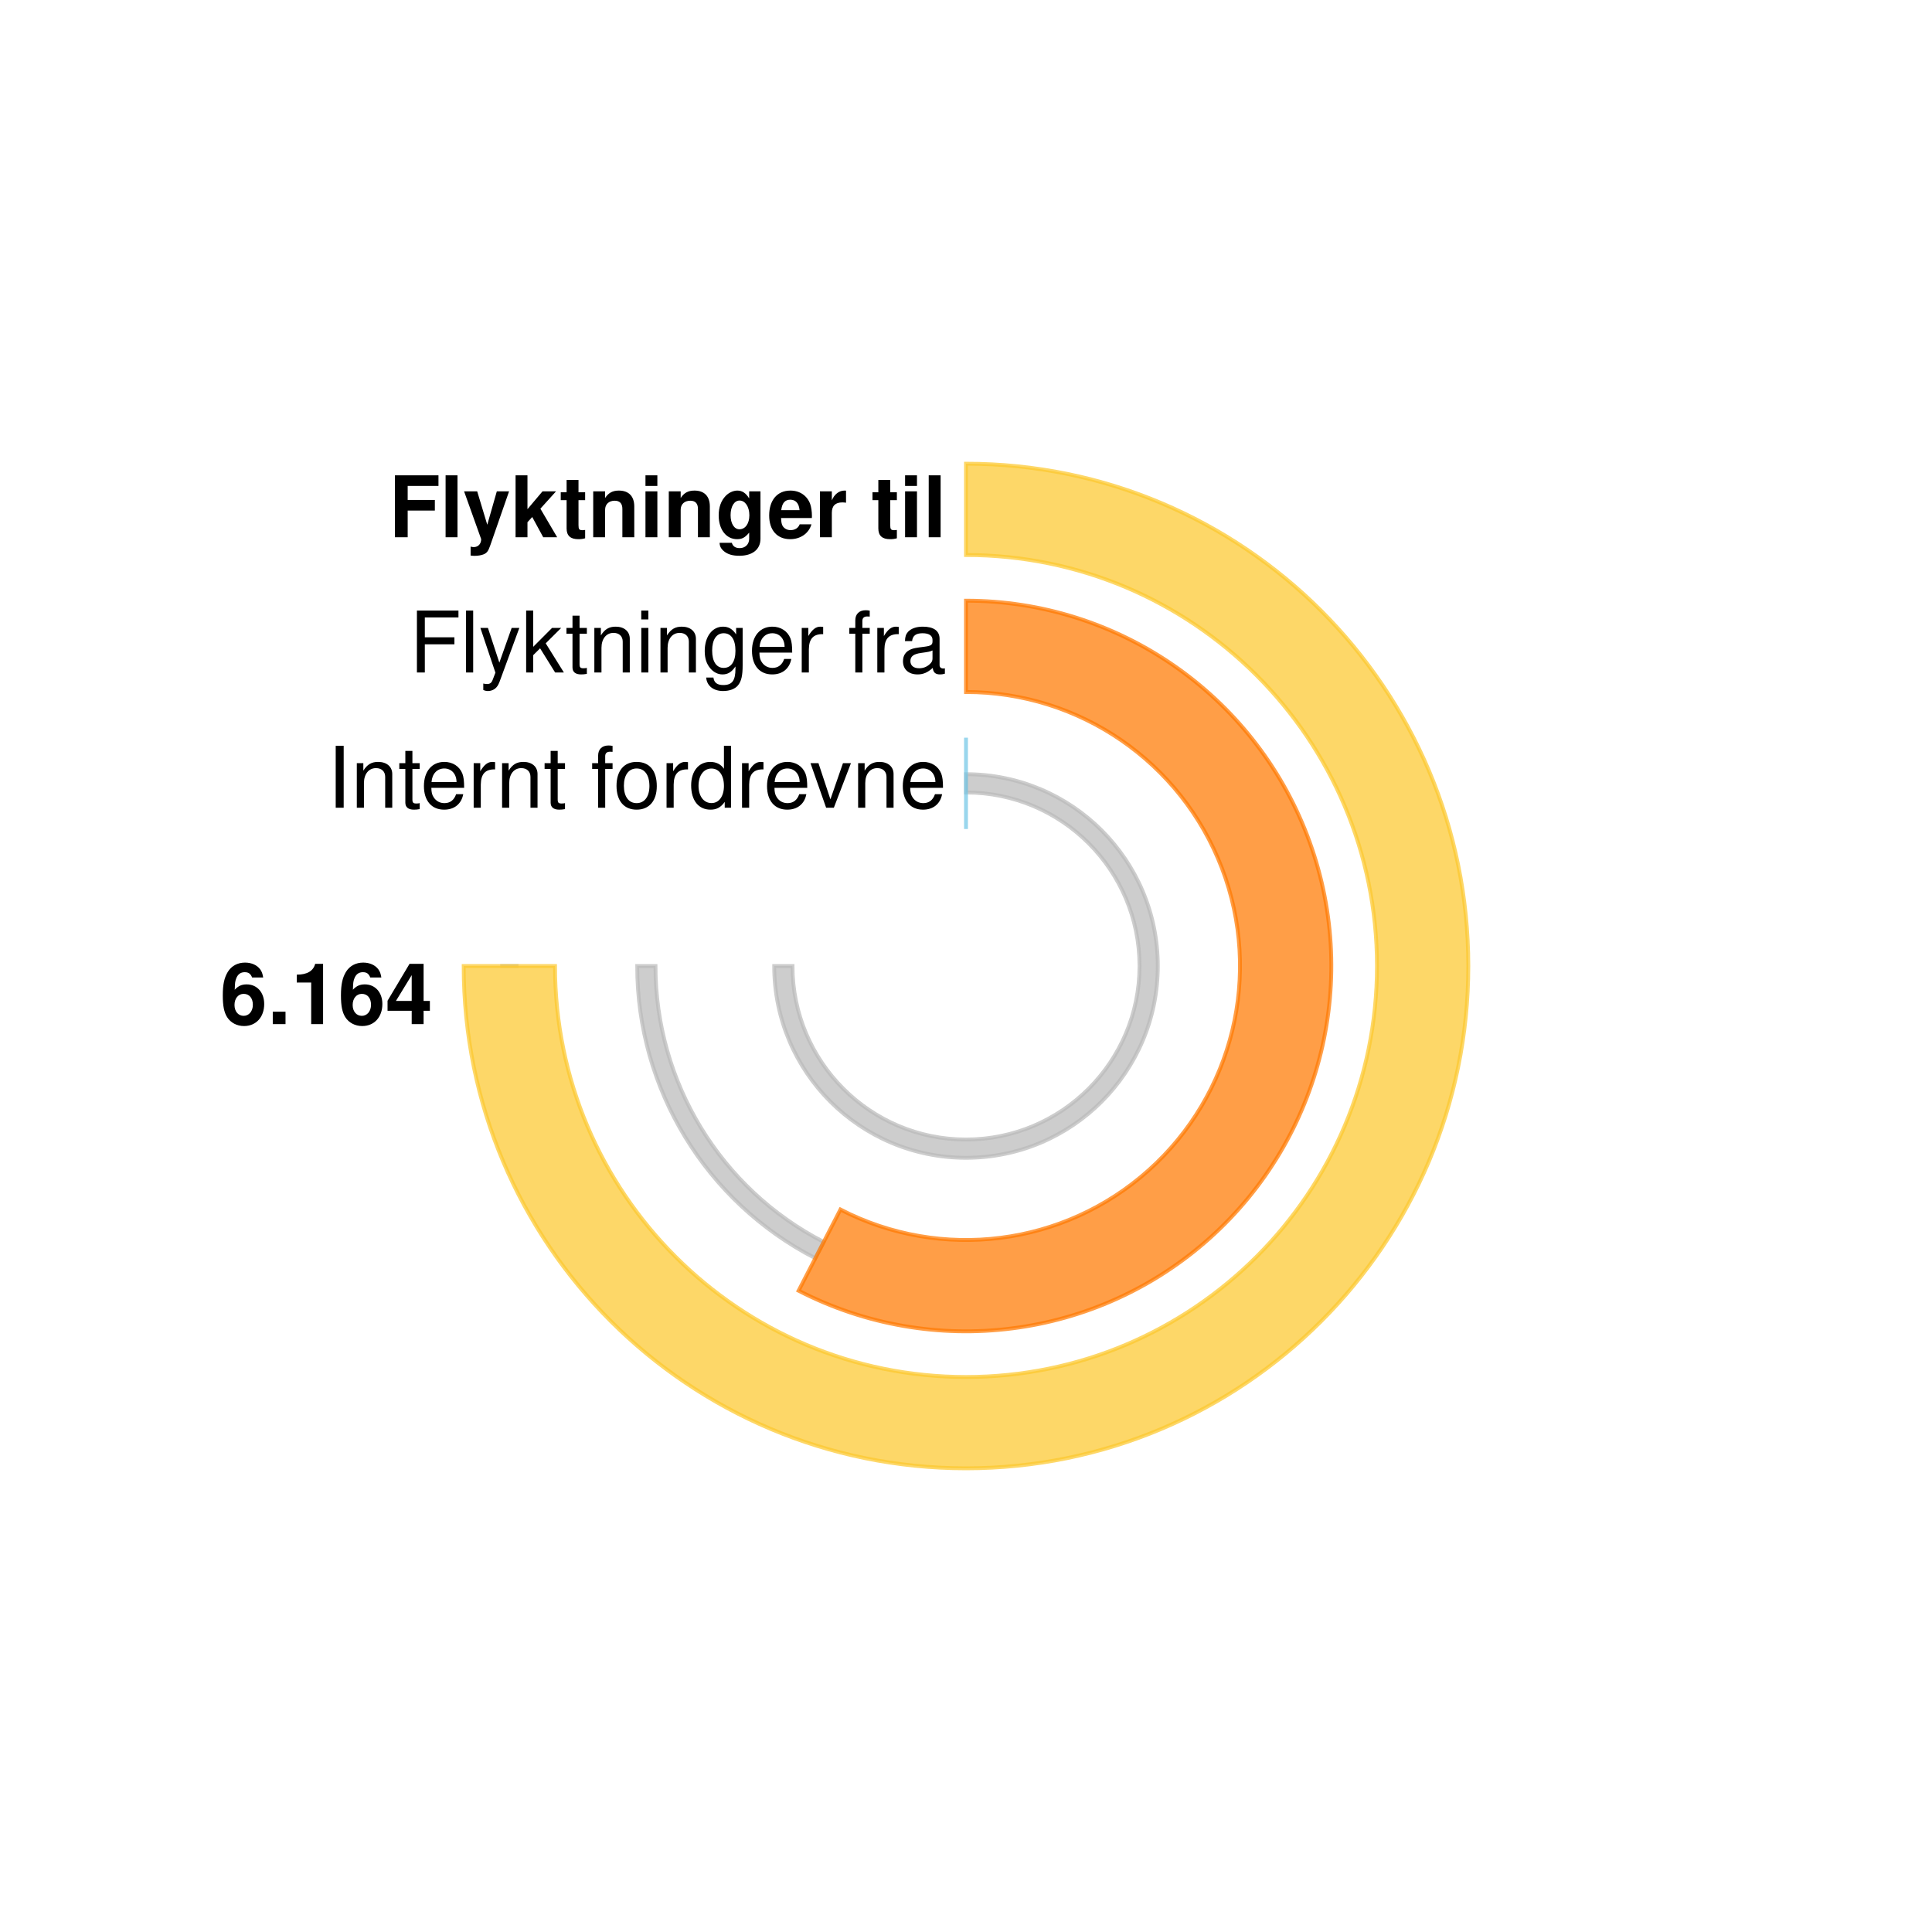
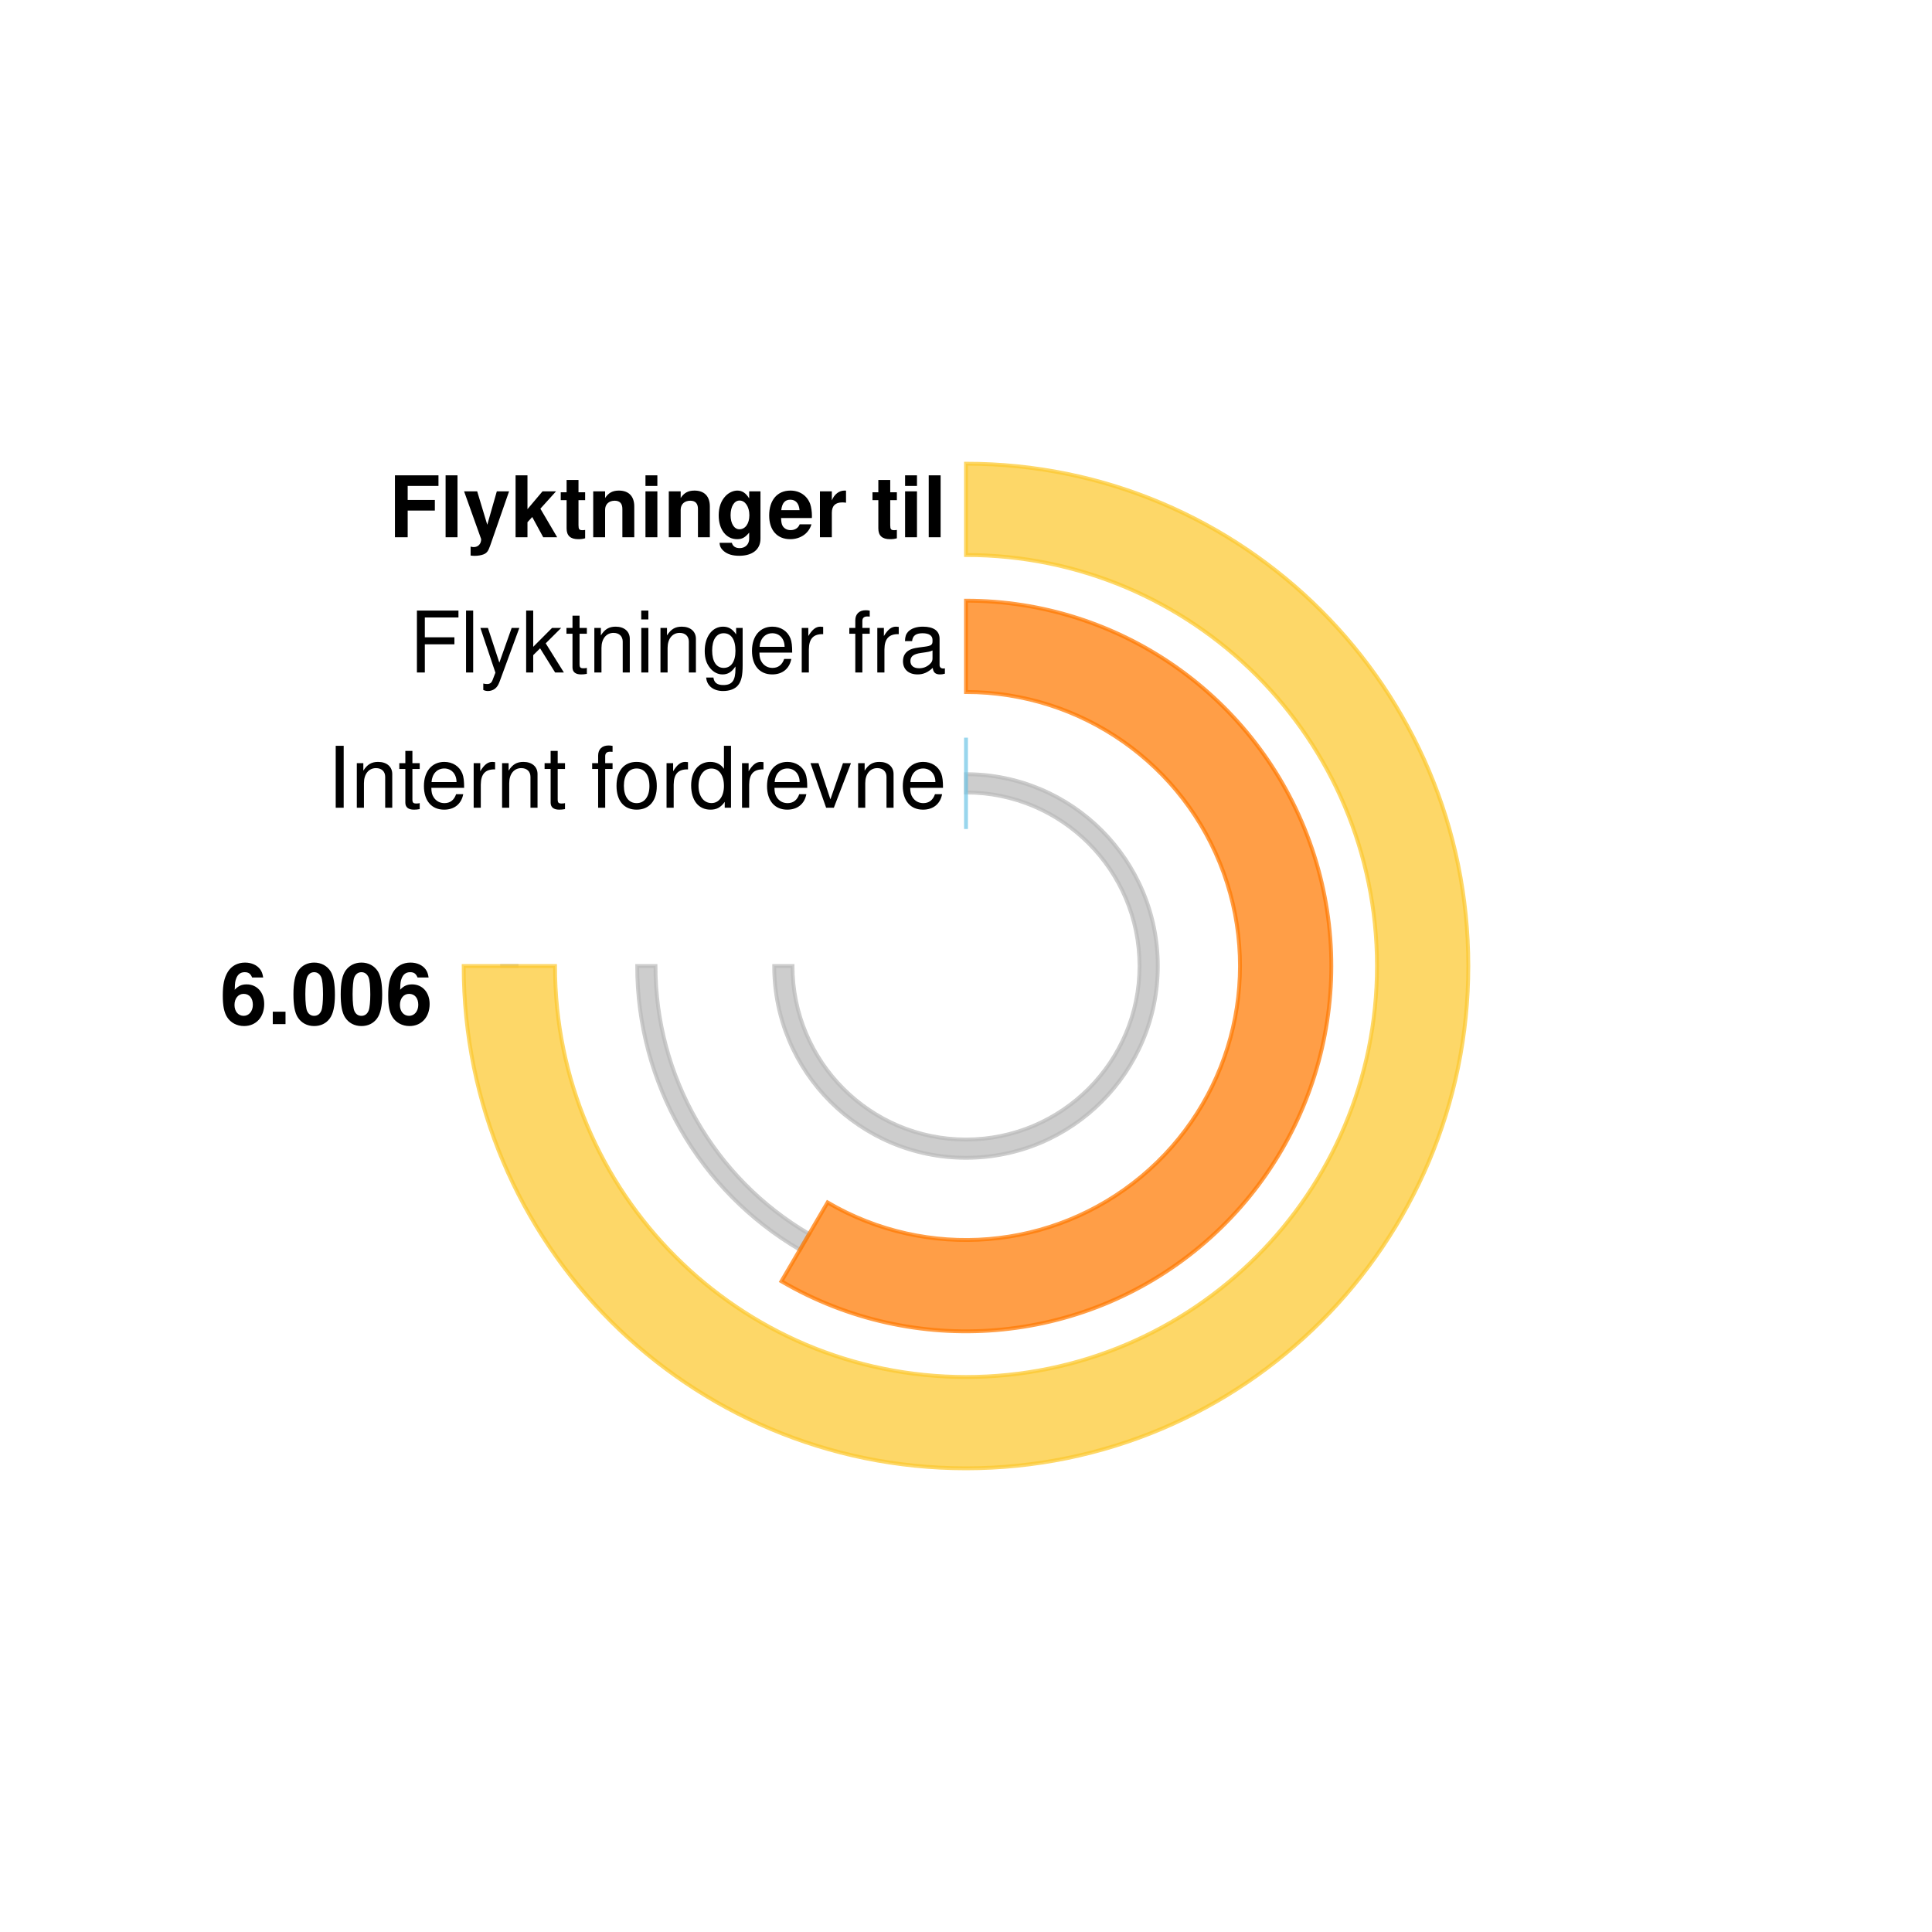
<svg xmlns="http://www.w3.org/2000/svg" role="img" class="rv-xy-plot__inner" width="500" height="500">
  <g class="rv-xy-plot__series rv-xy-plot__series--arc " opacity="1" pointer-events="all" transform="translate(250,250)">
    <path class="rv-xy-plot__series rv-xy-plot__series--arc-path  " d="M3.03935069242934e-15,-49.636A49.636,49.636,0,1,1,-49.636,6.07870138485868e-15L-44.909,5.499777443443567e-15A44.909,44.909,0,1,0,2.7498887217217836e-15,-44.909Z" style="opacity: 1; stroke: rgba(186, 186, 186, 0.72); fill: rgba(186, 186, 186, 0.72);" />
-     <path class="rv-xy-plot__series rv-xy-plot__series--arc-path  " d="M-38.993,75.631A85.091,85.091,0,0,1,-85.091,1.0420630945472023e-14L-80.364,9.84170700405691e-15A80.364,80.364,0,0,0,-36.827,71.429Z" style="opacity: 1; stroke: rgba(186, 186, 186, 0.72); fill: rgba(186, 186, 186, 0.72);" />
+     <path class="rv-xy-plot__series rv-xy-plot__series--arc-path  " d="M-42.988,73.434A85.091,85.091,0,0,1,-85.091,1.0420630945472023e-14L-80.364,9.84170700405691e-15A80.364,80.364,0,0,0,-40.6,69.354Z" style="opacity: 1; stroke: rgba(186, 186, 186, 0.72); fill: rgba(186, 186, 186, 0.72);" />
    <path class="rv-xy-plot__series rv-xy-plot__series--arc-path  " d="M-120.545,1.4762560506085366e-14L-115.818,1.4183636564670253e-14Z" style="opacity: 1; stroke: rgba(186, 186, 186, 0.72); fill: rgba(186, 186, 186, 0.72);" />
    <path class="rv-xy-plot__series rv-xy-plot__series--arc-path  " d="M3.618274633844452e-15,-59.091L2.1709647803066717e-15,-35.455Z" style="opacity: 1; stroke: rgba(114, 199, 231, 0.72); fill: rgba(114, 199, 231, 0.72);" />
-     <path class="rv-xy-plot__series rv-xy-plot__series--arc-path  " d="M5.7892394141511244e-15,-94.545A94.545,94.545,0,1,1,-43.326,84.034L-32.494,63.026A70.909,70.909,0,1,0,4.341929560613344e-15,-70.909Z" style="opacity: 1; stroke: rgba(255, 121, 0, 0.72); fill: rgba(255, 121, 0, 0.72);" />
+     <path class="rv-xy-plot__series rv-xy-plot__series--arc-path  " d="M5.7892394141511244e-15,-94.545A94.545,94.545,0,1,1,-47.764,81.593L-35.823,61.195A70.909,70.909,0,1,0,4.341929560613344e-15,-70.909Z" style="opacity: 1; stroke: rgba(255, 121, 0, 0.72); fill: rgba(255, 121, 0, 0.72);" />
    <path class="rv-xy-plot__series rv-xy-plot__series--arc-path  " d="M7.960204194457796e-15,-130A130,130,0,1,1,-130,1.592040838891559e-14L-106.364,1.302578868184003e-14A106.364,106.364,0,1,0,6.512894340920015e-15,-106.364Z" style="opacity: 1; stroke: rgba(253, 200, 47, 0.72); fill: rgba(253, 200, 47, 0.72);" />
  </g>
  <g class="rv-xy-plot__series rv-xy-plot__series--label " transform="translate(120,0)" style="font-family: Helvetica; font-weight: normal; font-size: 22px;">
    <text dominant-baseline="text-after-edge" class="rv-xy-plot__series--label-text" text-anchor="end" x="125" y="215" transform="rotate(0,125,215)">Internt fordrevne</text>
  </g>
  <g class="rv-xy-plot__series rv-xy-plot__series--label " transform="translate(120,0)" style="font-family: Helvetica; font-weight: normal; font-size: 22px;">
    <text dominant-baseline="text-after-edge" class="rv-xy-plot__series--label-text" text-anchor="end" x="125" y="180" transform="rotate(0,125,180)">Flyktninger fra</text>
  </g>
  <g class="rv-xy-plot__series rv-xy-plot__series--label " transform="translate(120,0)" style="font-family: Helvetica; font-weight: bold; font-size: 22px;">
    <text dominant-baseline="text-after-edge" class="rv-xy-plot__series--label-text" text-anchor="end" x="125" y="145" transform="rotate(0,125,145)">Flyktninger til</text>
  </g>
  <g class="rv-xy-plot__series rv-xy-plot__series--label " transform="translate(120,0)" style="font-family: Helvetica; font-weight: bold; font-size: 22px;">
-     <text dominant-baseline="text-after-edge" class="rv-xy-plot__series--label-text" text-anchor="end" x="-8" y="271" transform="rotate(0,-8,271)">6.164</text>
+     <text dominant-baseline="text-after-edge" class="rv-xy-plot__series--label-text" text-anchor="end" x="-8" y="271" transform="rotate(0,-8,271)">6.006</text>
  </g>
</svg>
